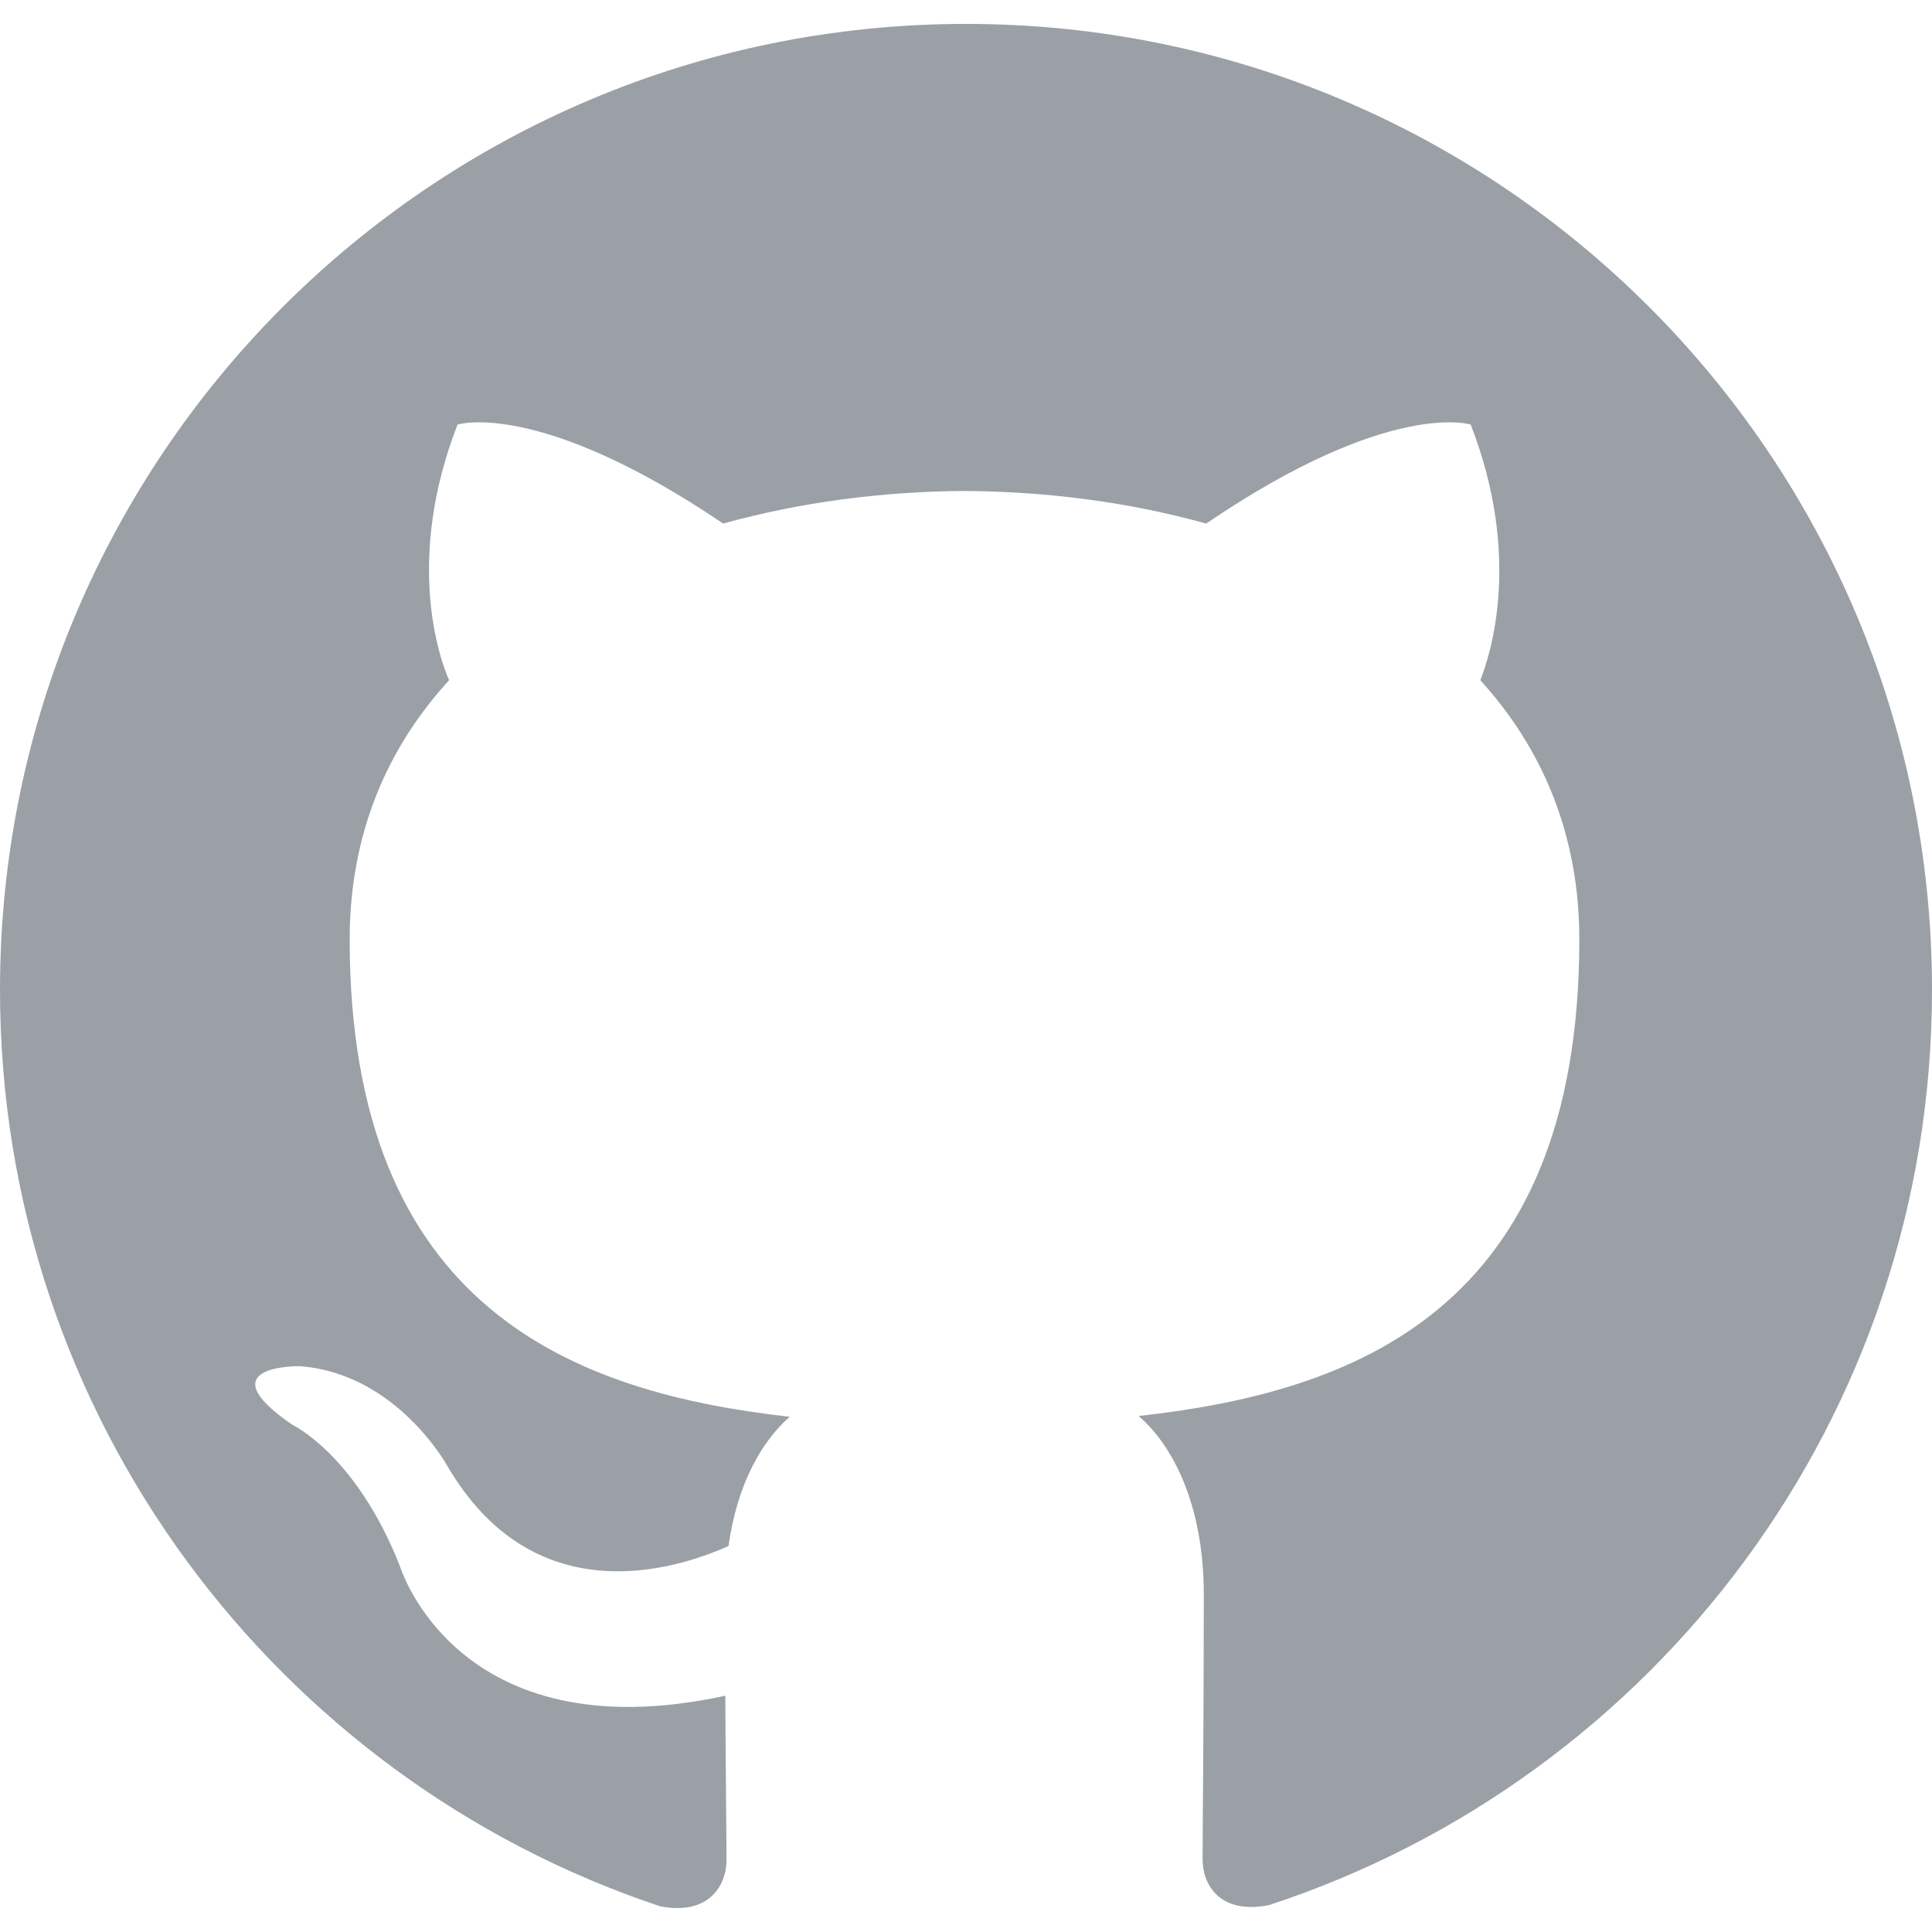
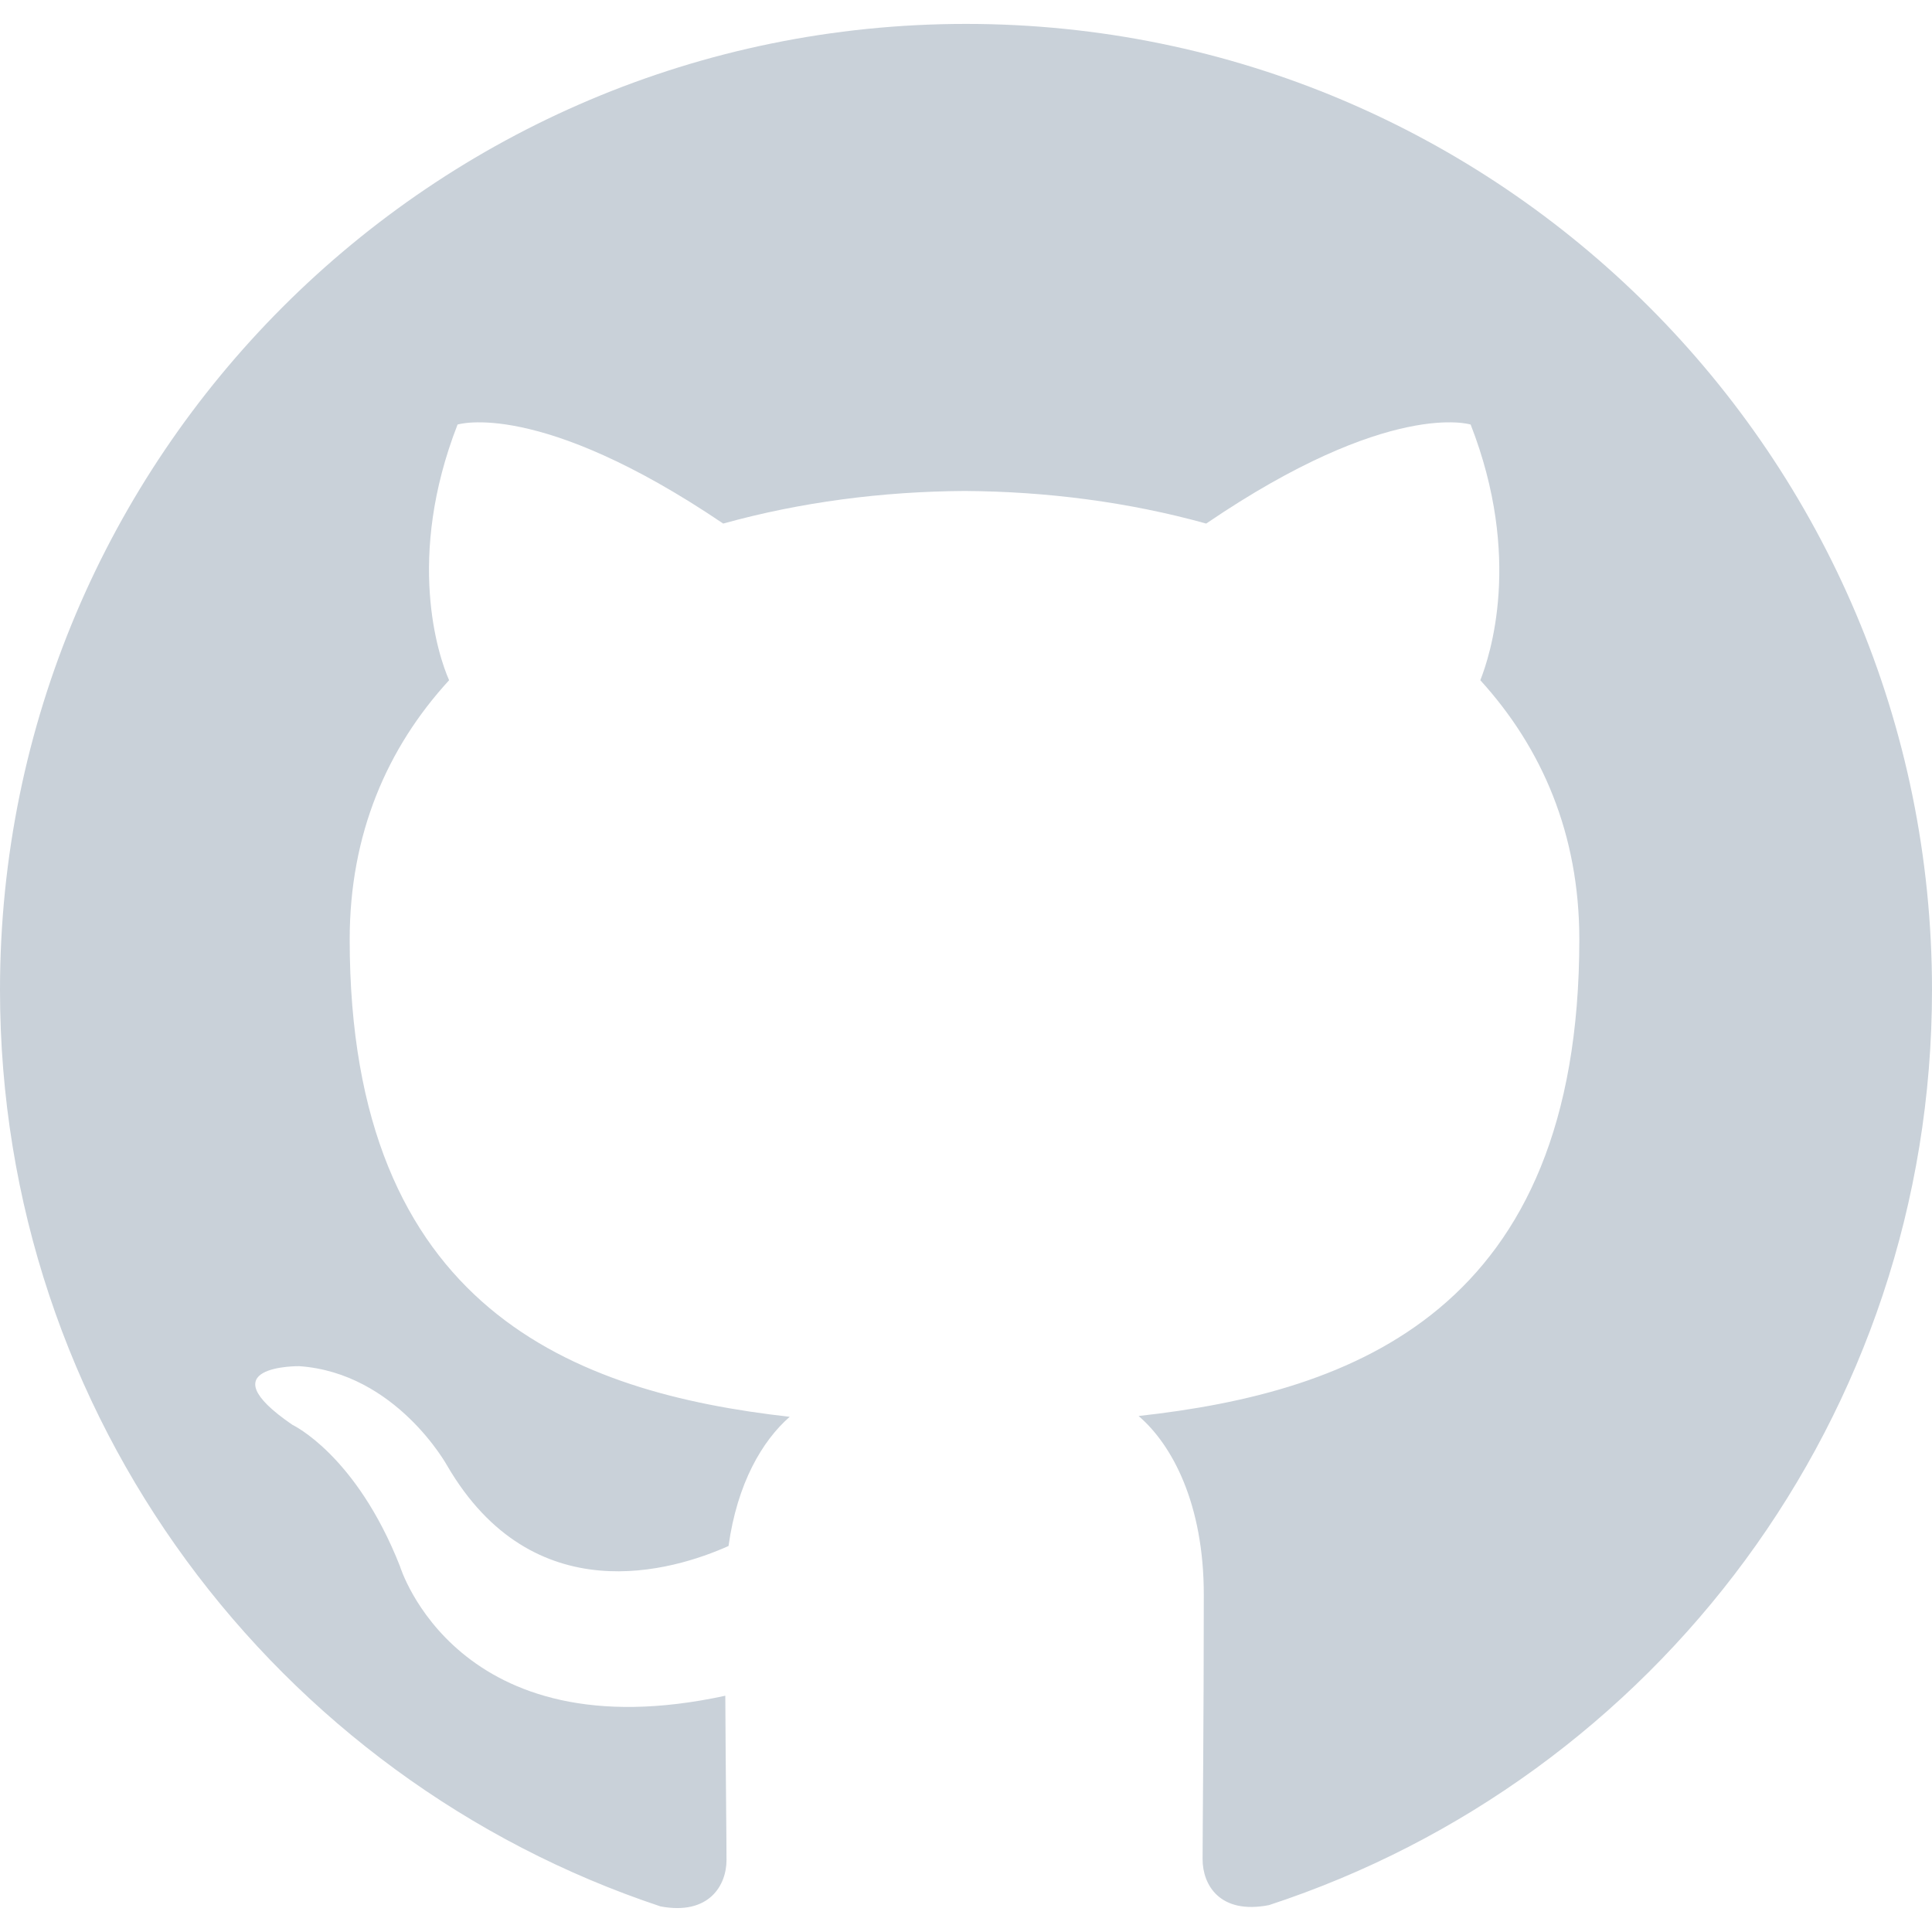
<svg xmlns="http://www.w3.org/2000/svg" role="img" viewBox="0 0 24 24">
-   <path fill="#9aa0a6" d="M12 .297c-6.63 0-12 5.373-12 12 0 5.303 3.438 9.8 8.205 11.385.6.113.82-.258.82-.577 0-.285-.01-1.04-.015-2.04-3.338.724-4.042-1.61-4.042-1.61C4.422 18.07 3.633 17.7 3.633 17.7c-1.087-.744.084-.729.084-.729 1.205.084 1.838 1.236 1.838 1.236 1.07 1.835 2.809 1.305 3.495.998.108-.776.417-1.305.76-1.605-2.665-.3-5.466-1.332-5.466-5.93 0-1.31.465-2.38 1.235-3.22-.135-.303-.54-1.523.105-3.176 0 0 1.005-.322 3.3 1.23.96-.267 1.98-.399 3-.405 1.02.006 2.04.138 3 .405 2.28-1.552 3.285-1.23 3.285-1.23.645 1.653.24 2.873.12 3.176.765.84 1.23 1.91 1.23 3.22 0 4.61-2.805 5.625-5.475 5.92.42.36.81 1.096.81 2.22 0 1.606-.015 2.896-.015 3.286 0 .315.21.69.825.57C20.565 22.092 24 17.592 24 12.297c0-6.627-5.373-12-12-12" />
+   <path fill="#c9d1d9" d="M12 .297c-6.63 0-12 5.373-12 12 0 5.303 3.438 9.8 8.205 11.385.6.113.82-.258.82-.577 0-.285-.01-1.04-.015-2.04-3.338.724-4.042-1.61-4.042-1.61C4.422 18.07 3.633 17.7 3.633 17.7c-1.087-.744.084-.729.084-.729 1.205.084 1.838 1.236 1.838 1.236 1.07 1.835 2.809 1.305 3.495.998.108-.776.417-1.305.76-1.605-2.665-.3-5.466-1.332-5.466-5.93 0-1.31.465-2.38 1.235-3.22-.135-.303-.54-1.523.105-3.176 0 0 1.005-.322 3.3 1.23.96-.267 1.98-.399 3-.405 1.02.006 2.04.138 3 .405 2.28-1.552 3.285-1.23 3.285-1.23.645 1.653.24 2.873.12 3.176.765.84 1.23 1.91 1.23 3.22 0 4.61-2.805 5.625-5.475 5.92.42.36.81 1.096.81 2.22 0 1.606-.015 2.896-.015 3.286 0 .315.21.69.825.57C20.565 22.092 24 17.592 24 12.297c0-6.627-5.373-12-12-12" />
</svg>
